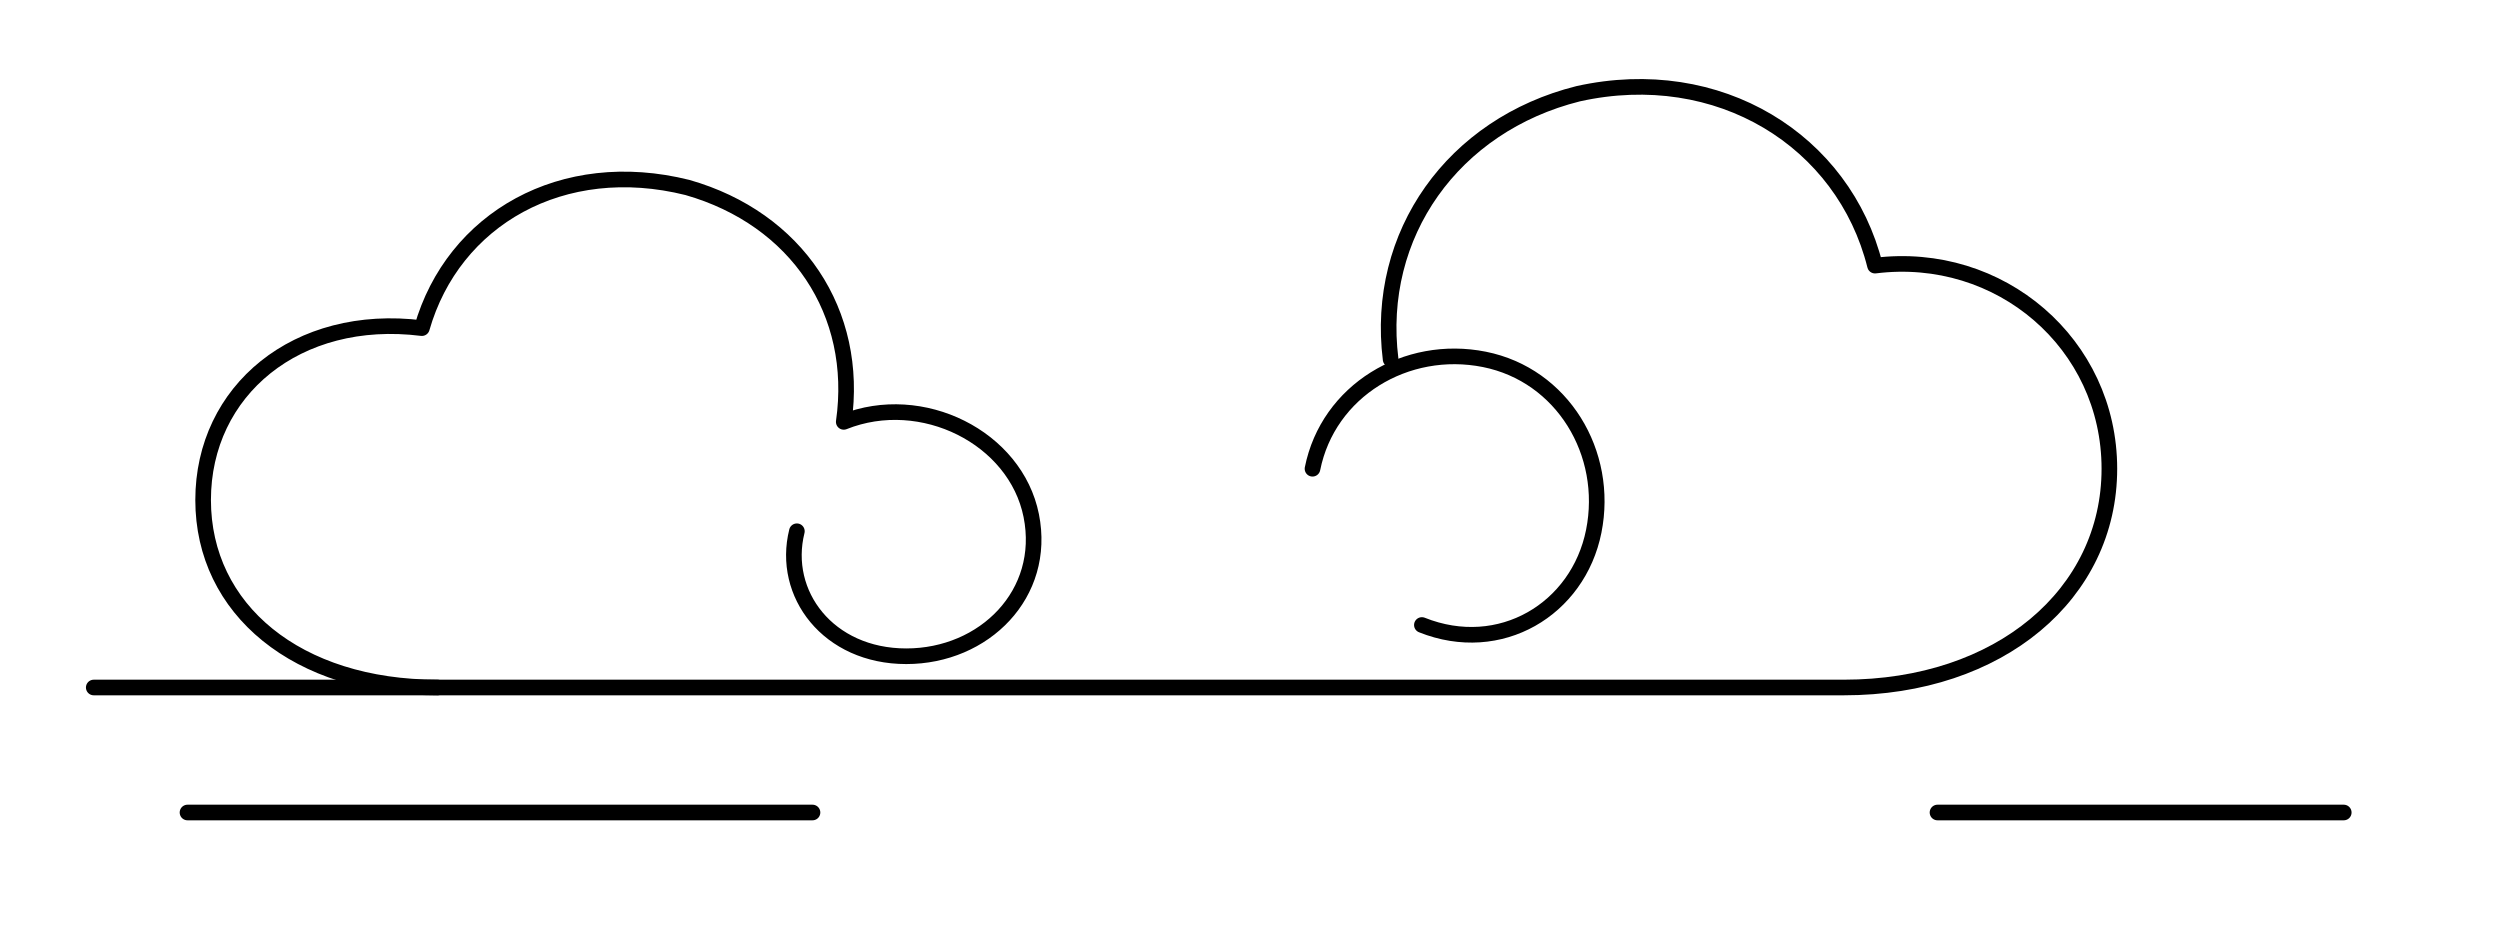
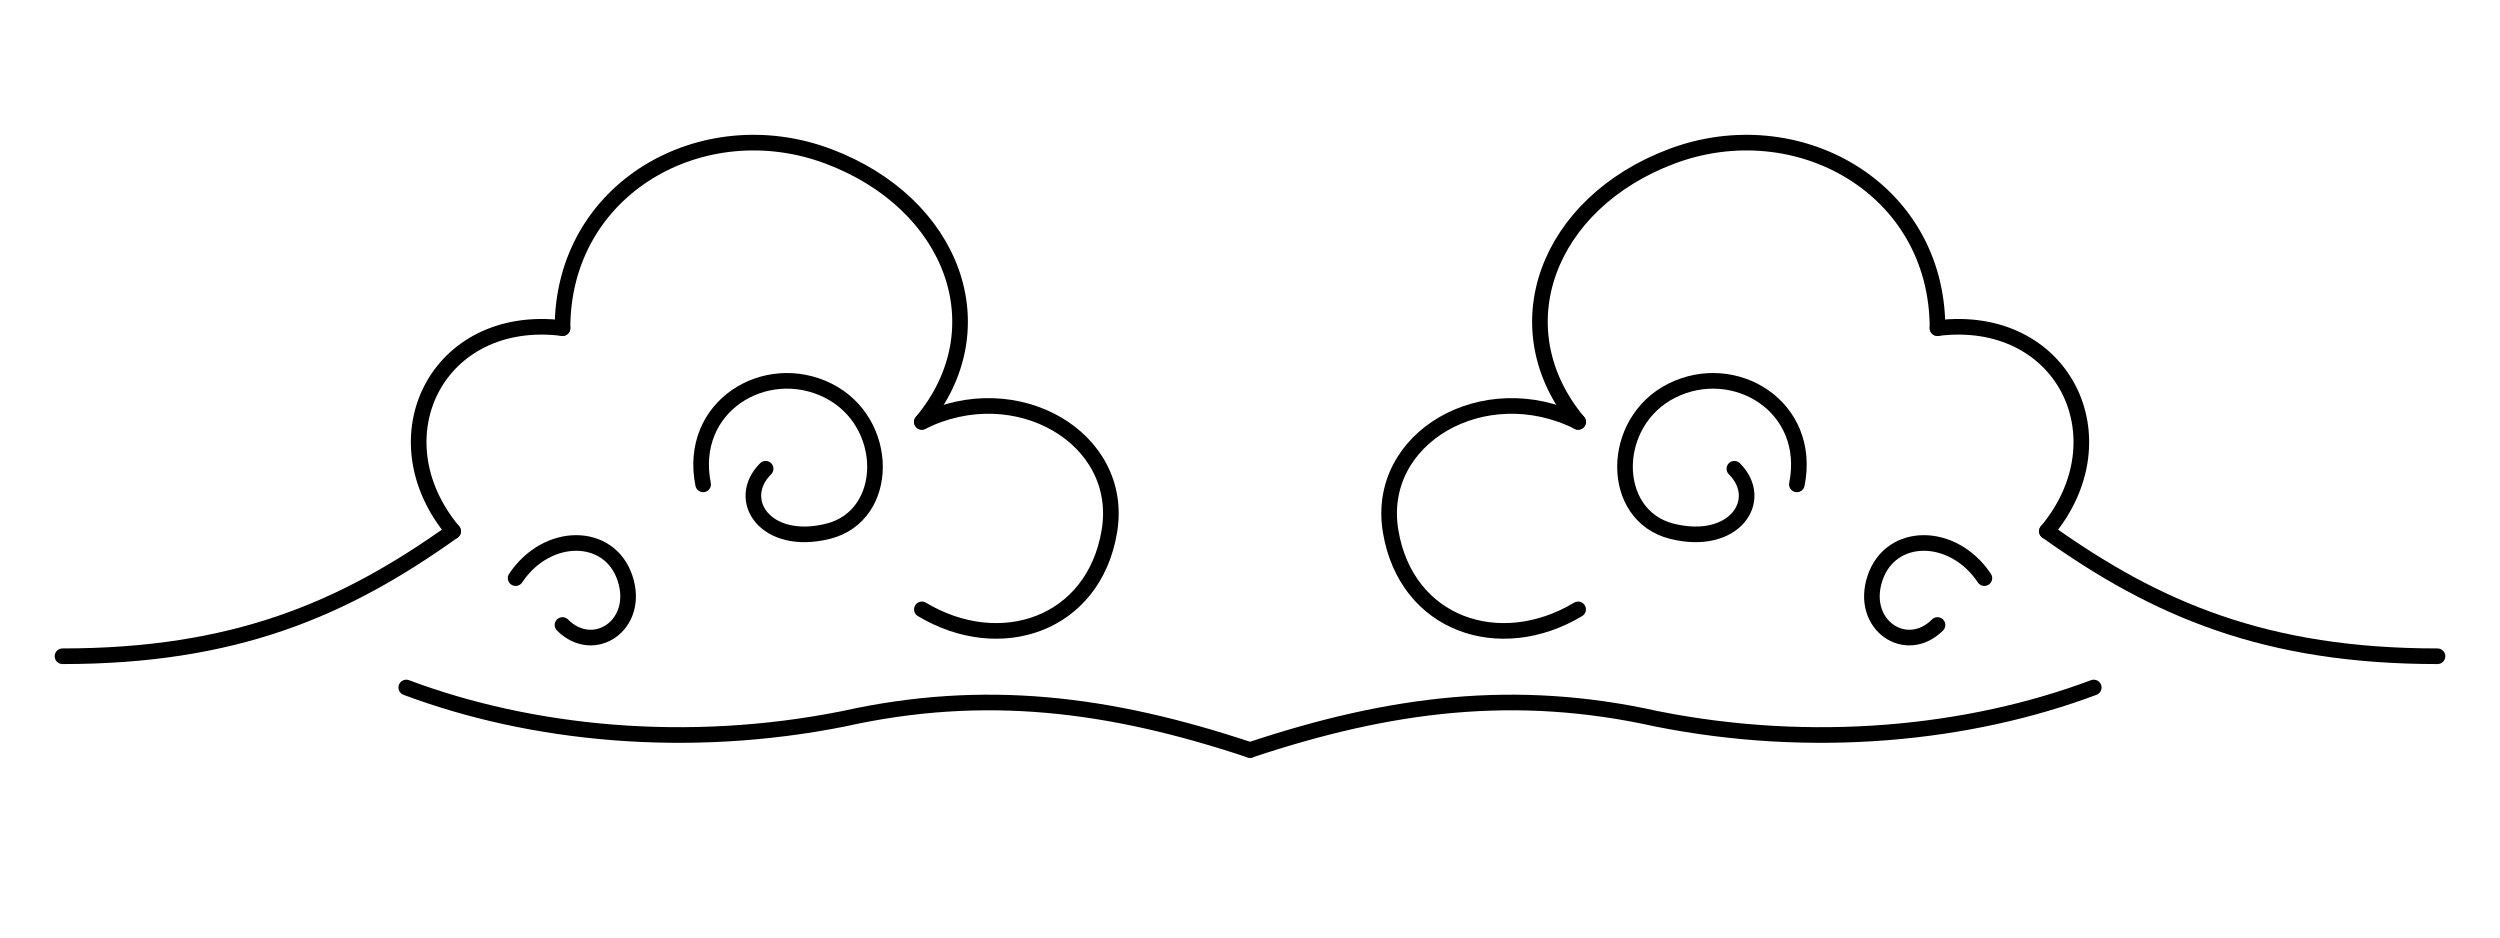
<svg xmlns="http://www.w3.org/2000/svg" viewBox="0 0 160 60" fill="none" stroke="currentColor" stroke-width="1" stroke-linecap="round" stroke-linejoin="round">
-   <path d="M6 44h112c10 0 17-6 17-14s-7-14-15-13c-2-8-10-13-19-11-8 2-13 9-12 17" />
-   <path d="M28 44c-9 0-15-5-15-12s6-12 14-11c2-7 9-11 17-9 7 2 11 8 10 15 5-2 11 1 12 6s-3 9-8 9-8-4-7-8" />
-   <path d="M84 30c1-5 6-8 11-7s8 6 7 11-6 8-11 6" />
-   <path d="M124 52h26M12 52h40" />
+   <g id="c">
+     <path d="M4 42c11 0 18-3 25-8" />
+     <path d="M29 34c-5-6-1-14 7-13" />
+     <path d="M36 21c0-9 9-14 17-11s11 11 6 17" />
+     <path d="M59 27c6-3 13 1 12 7s-7 8-12 5" />
+     <path d="M45 31c-1-5 4-8 8-6s4 8 0 9-6-2-4-4" />
+     <path d="M33 37c2-3 6-3 7 0s-2 5-4 3" />
+     <path d="M26 44c8 3 18 4 28 2 9-2 17-1 26 2" />
+   </g>
+   <use href="#c" transform="translate(160 0) scale(-1 1)" />
</svg>
